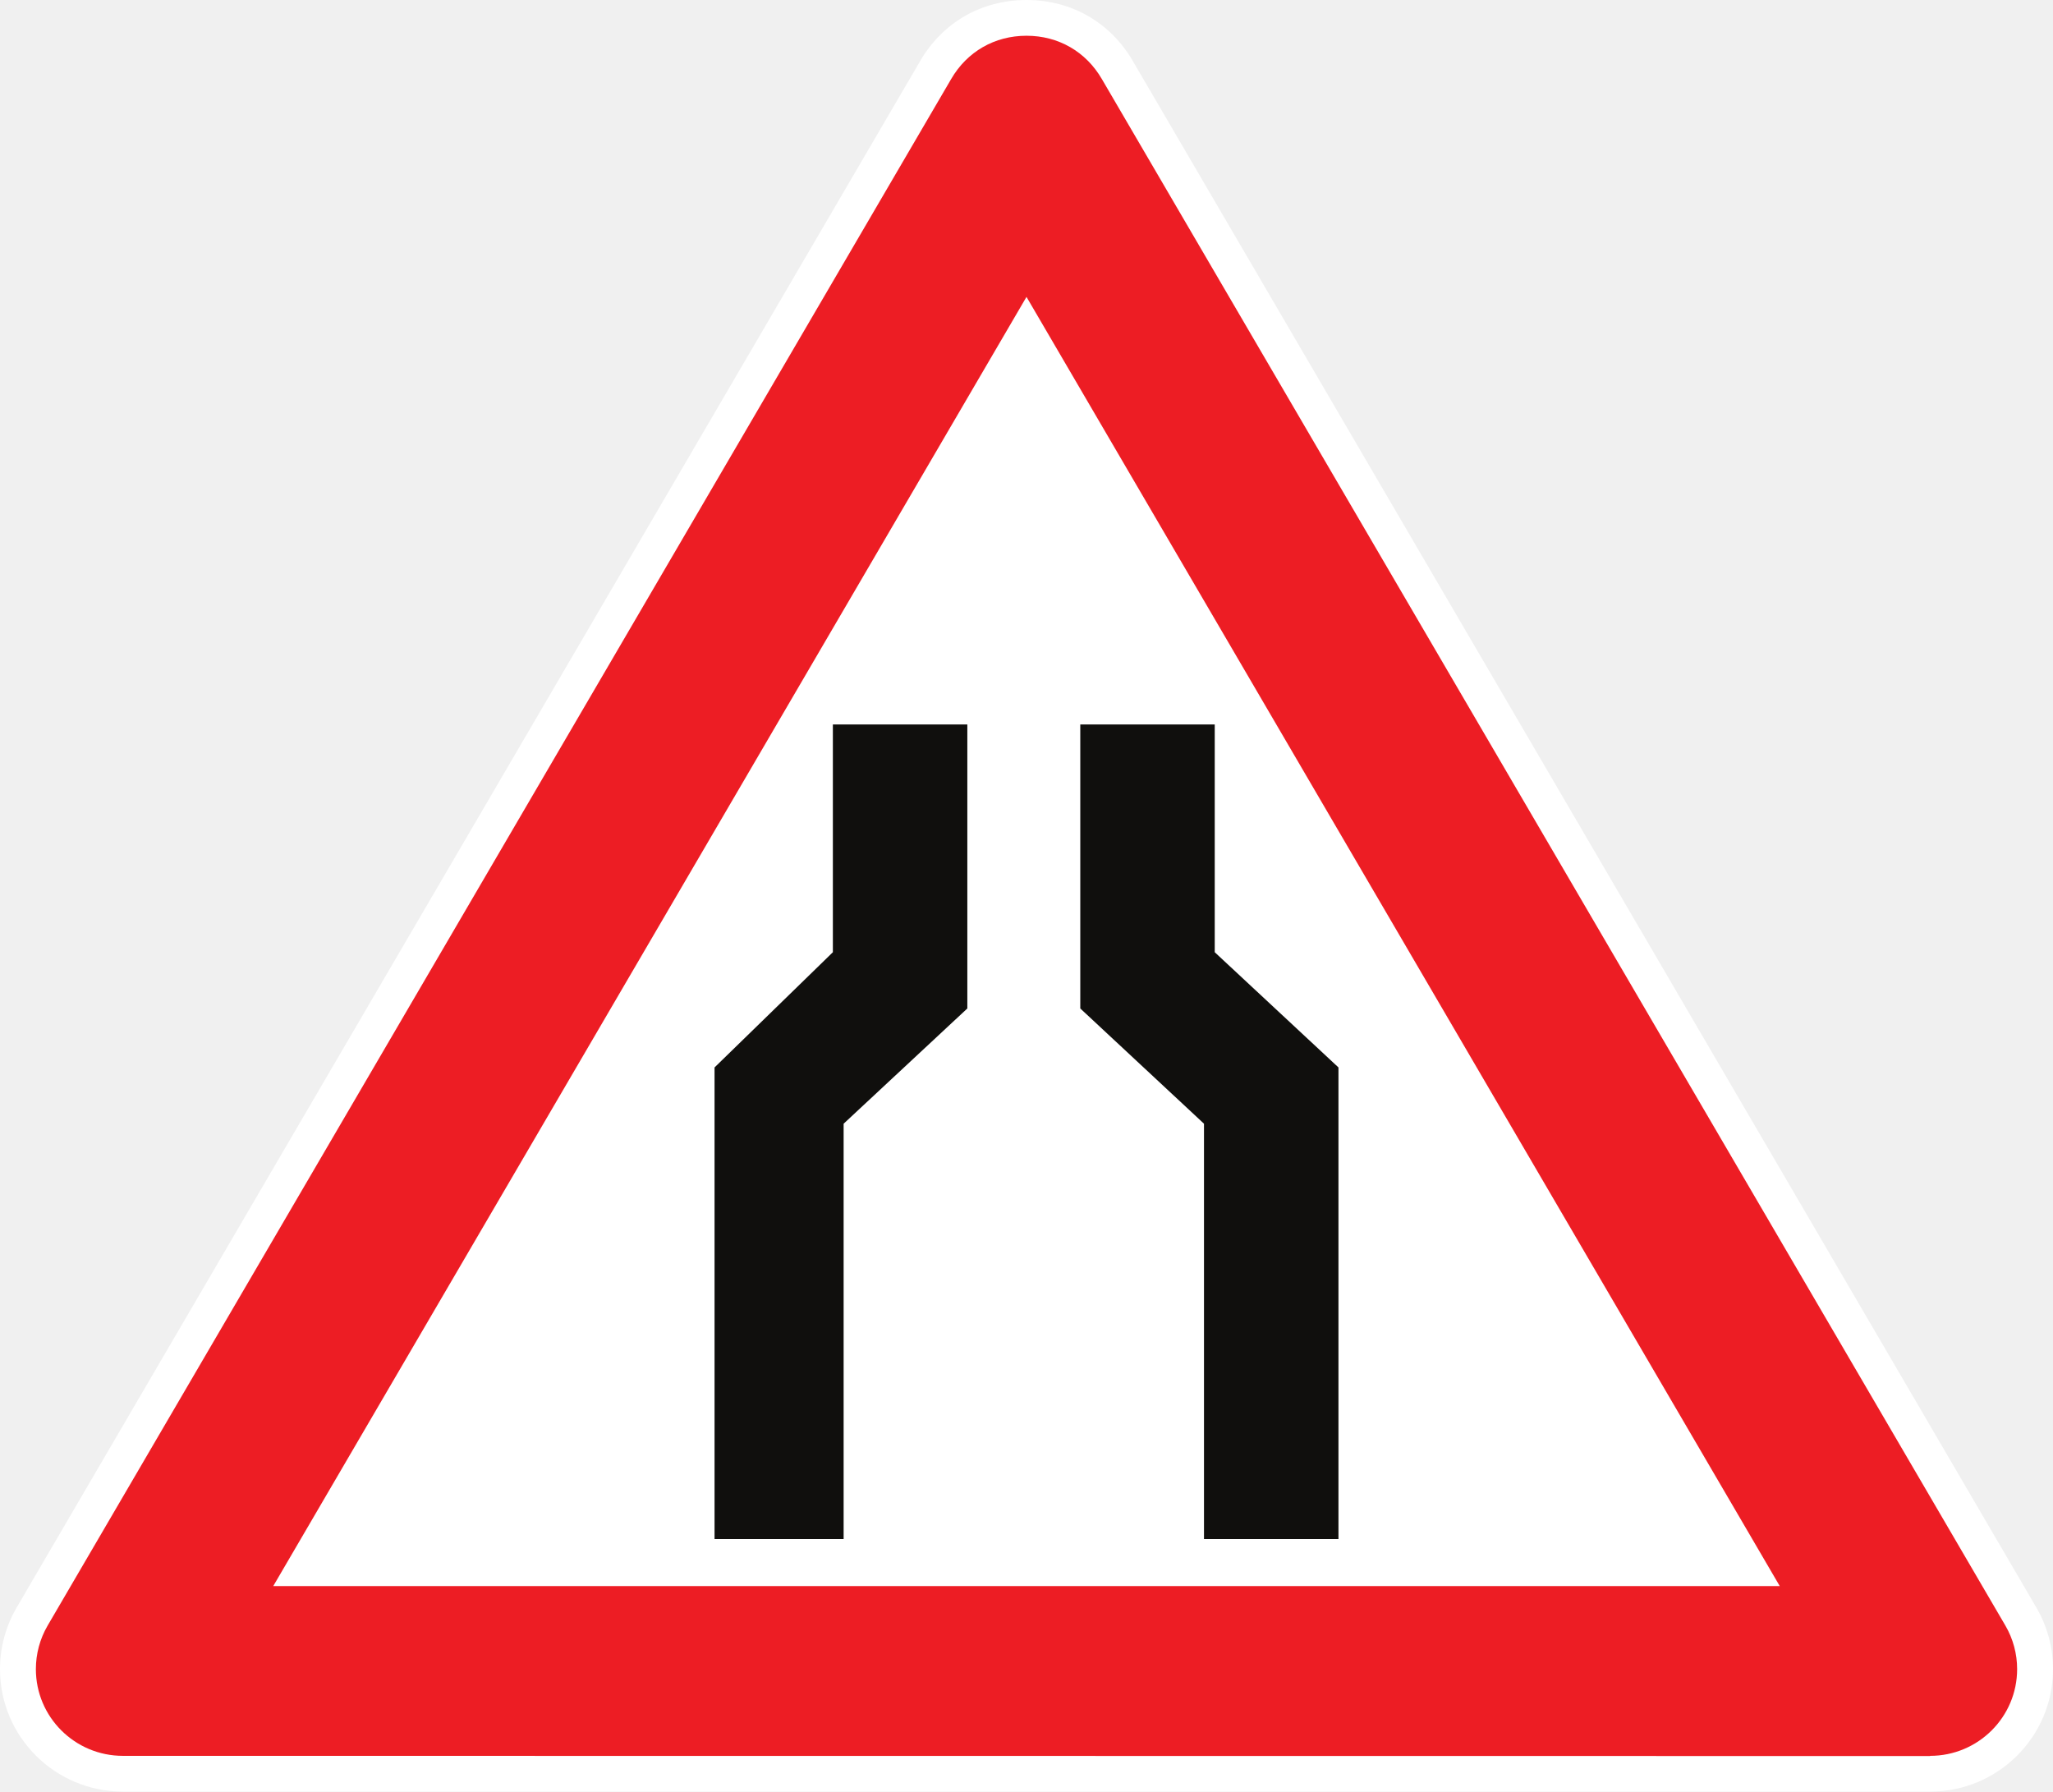
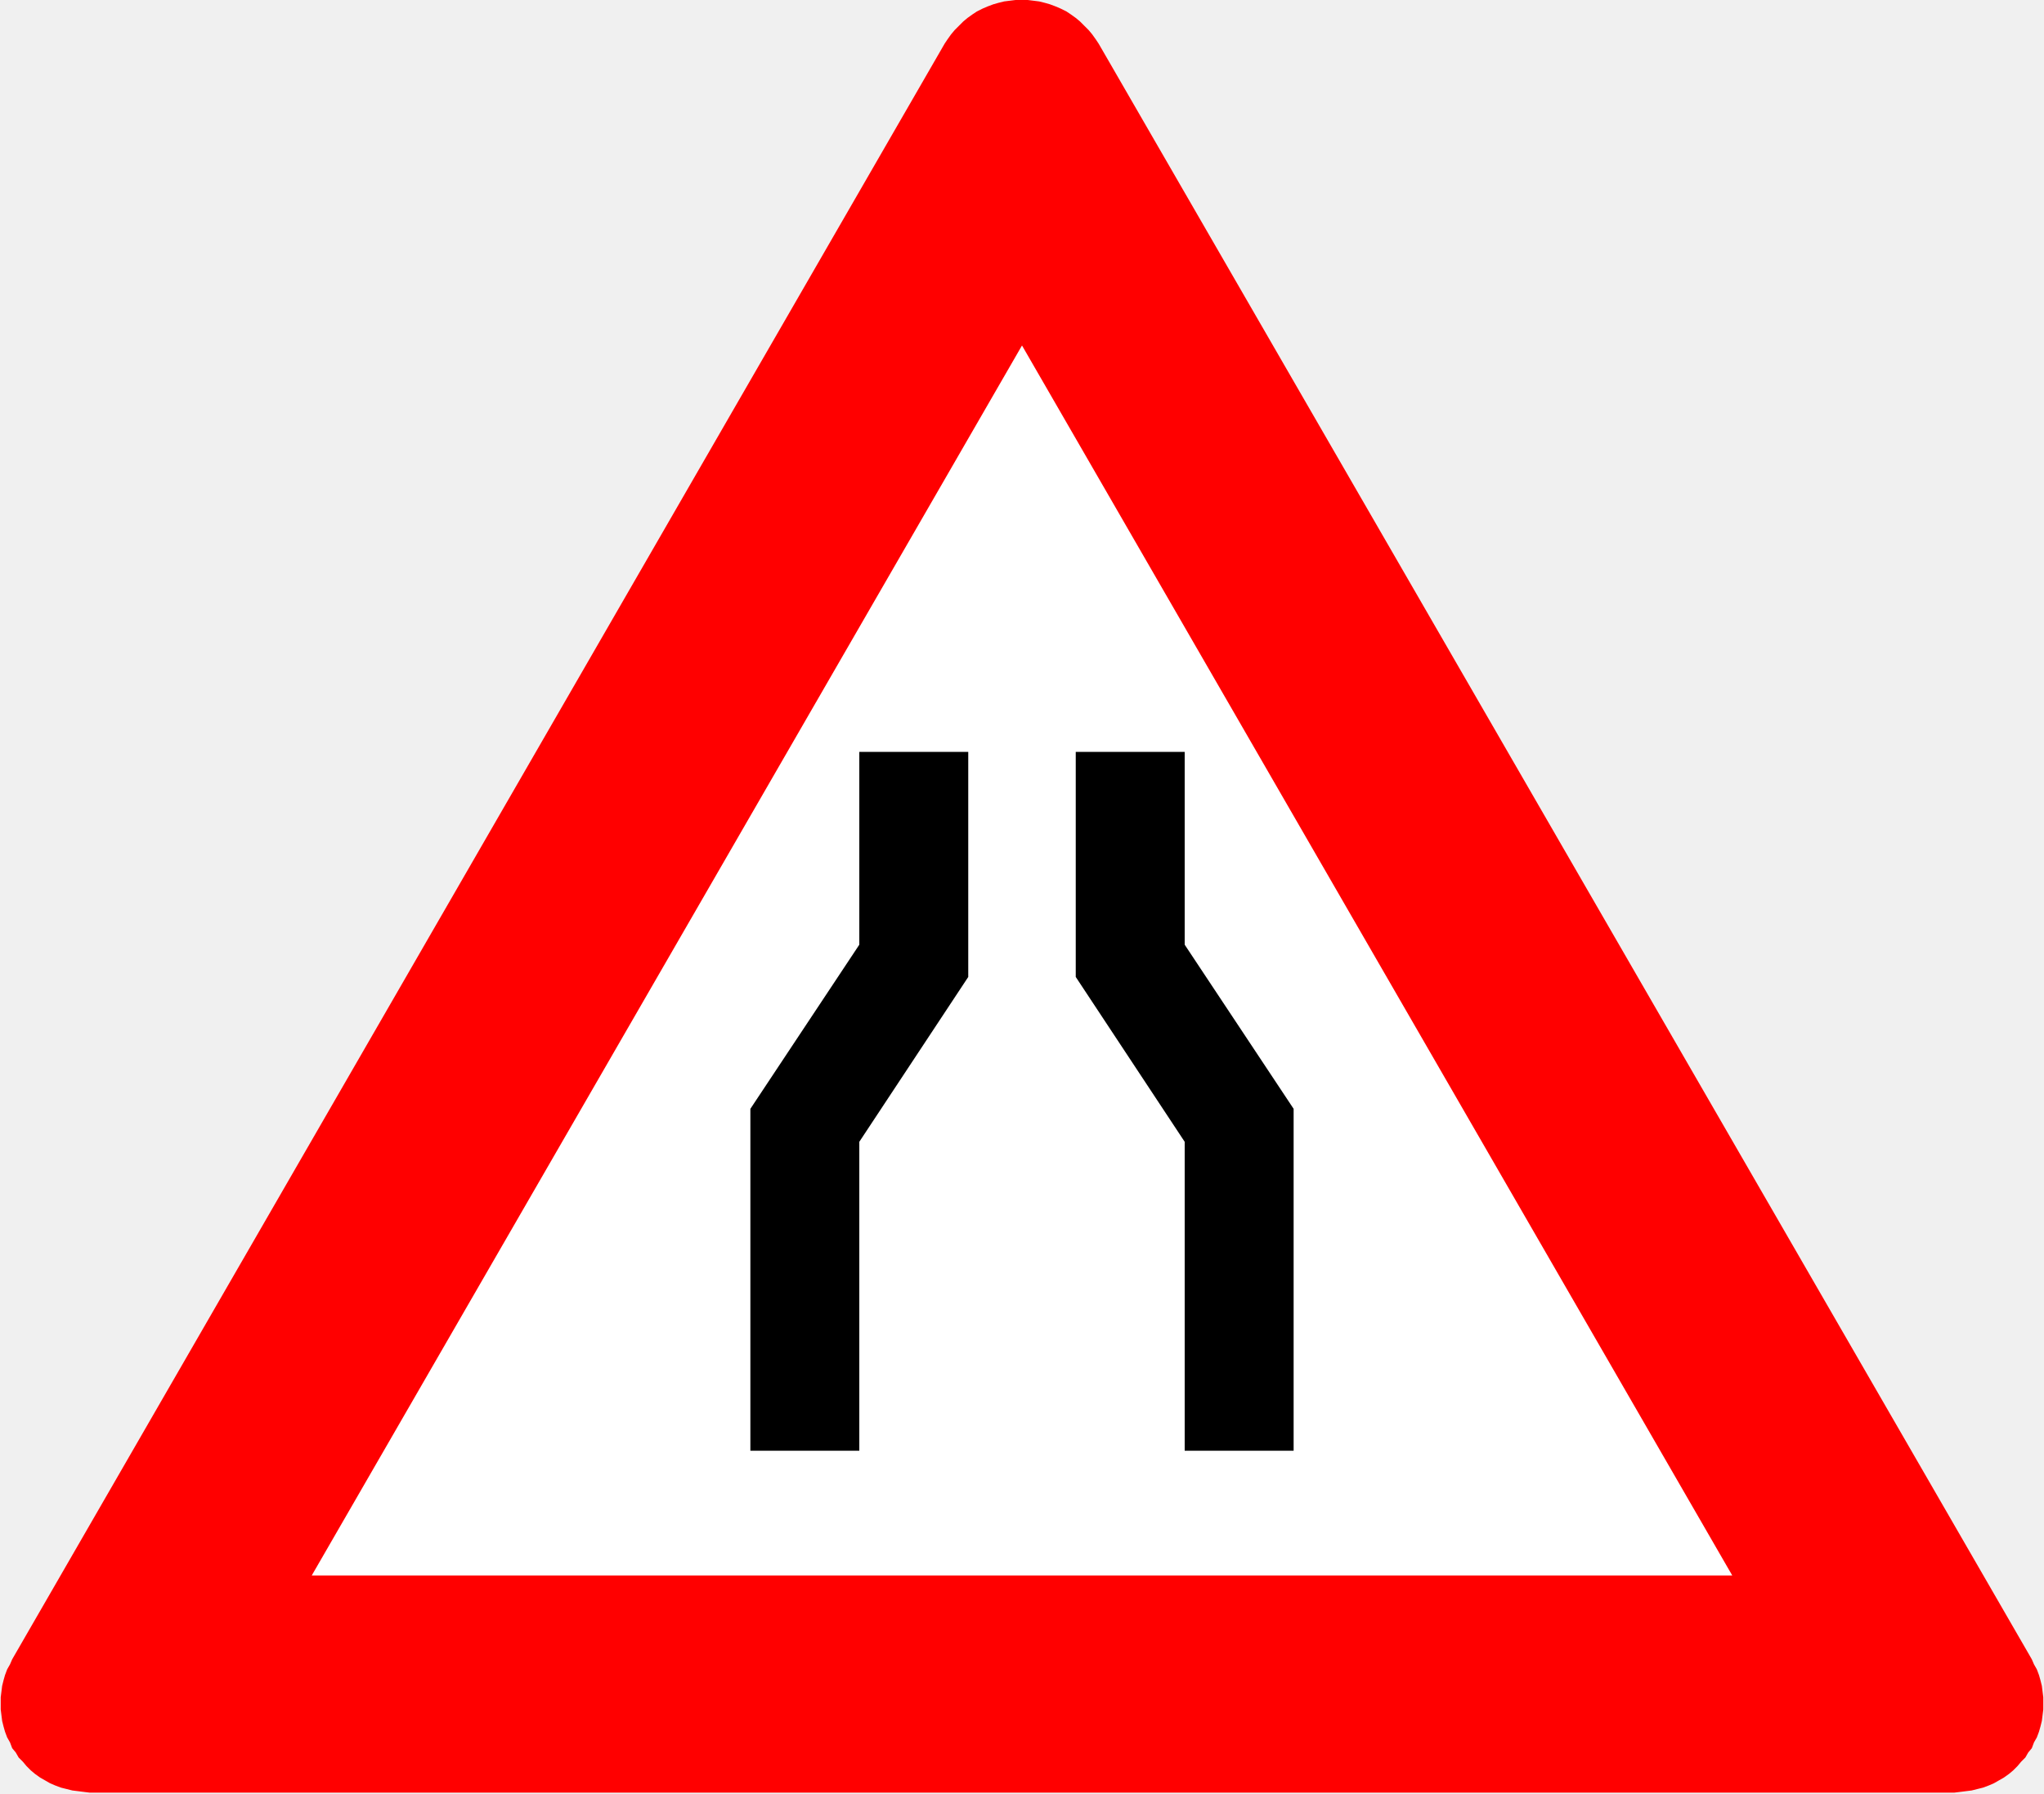
- <svg xmlns="http://www.w3.org/2000/svg" version="1.1" id="svg1" width="400" height="349.04" viewBox="0 0 400 349.04">
-   <defs id="defs1" />
-   <g id="g1" transform="translate(0,-25.48001)">
-     <path id="path1" d="M 2820.39,191.102 H 179.637 C 80.375,191.102 0,271.172 0,370.07 c 0,31.481 8.262,62.211 24.066,89.481 L 1344.43,2719.42 c 32.89,56.73 89.81,89.48 155.58,89.48 65.75,0 122.69,-32.75 155.56,-89.48 L 2975.95,459.551 c 15.8,-27.27 24.05,-58 24.05,-89.481 0,-98.879 -80.37,-178.968 -179.61,-178.968 v 0" style="fill:#ffffff;fill-opacity:1;fill-rule:nonzero;stroke:none" transform="matrix(0.1333333,0,0,-0.1333333,0,400)" />
-     <path id="path2" d="m 2820.37,243.32 v -0.261 L 179.637,243.32 c -70.289,0 -127.211,56.719 -127.211,126.75 0,22.289 5.851,44.059 17.043,63.36 L 1389.84,2693.3 c 23.28,40.18 63.6,63.37 110.17,63.37 46.56,0 86.87,-23.19 110.16,-63.37 L 2930.55,433.43 c 11.18,-19.301 17.03,-41.071 17.03,-63.36 0,-70.031 -56.92,-126.75 -127.21,-126.75 v 0" style="fill:#ed1d24;fill-opacity:1;fill-rule:nonzero;stroke:none" transform="matrix(0.1333333,0,0,-0.1333333,0,400)" />
-     <path id="path3" d="M 399.285,491.379 H 2600.71 L 1499.99,2375.09 Z" style="fill:#ffffff;fill-opacity:1;fill-rule:nonzero;stroke:none" transform="matrix(0.1333333,0,0,-0.1333333,0,400)" />
-     <path id="path4" d="m 1775.07,1417.56 v 332.79 h -196.48 v -414.98 l 180.77,-168.38 V 560.102 h 196.5 V 1249.2 l -180.79,168.36" style="fill:#100f0d;fill-opacity:1;fill-rule:nonzero;stroke:none" transform="matrix(0.1333333,0,0,-0.1333333,0,400)" />
-     <path id="path5" d="M 1217.05,1750.35 V 1417.56 L 1044.15,1249.2 V 560.102 h 188.62 v 606.888 l 180.77,168.38 v 414.98 h -188.63 -7.86" style="fill:#100f0d;fill-opacity:1;fill-rule:nonzero;stroke:none" transform="matrix(0.1333333,0,0,-0.1333333,0,400)" />
+ <svg xmlns="http://www.w3.org/2000/svg" version="1.2" width="28.52mm" height="25.02mm" viewBox="24474 12500 2852 2502" preserveAspectRatio="xMidYMid" fill-rule="evenodd" stroke-width="28.222" stroke-linejoin="round" xml:space="preserve">
+   <defs class="EmbeddedBulletChars">
+     <g id="bullet-char-template-57356" transform="scale(0.0004882812,-0.0004882812)">
+       <path d="M 580,1141 L 1163,571 580,0 -4,571 580,1141 Z" />
+     </g>
+     <g id="bullet-char-template-57354" transform="scale(0.0004882812,-0.0004882812)">
+       <path d="M 8,1128 L 1137,1128 1137,0 8,0 8,1128 Z" />
+     </g>
+     <g id="bullet-char-template-10146" transform="scale(0.0004882812,-0.0004882812)">
+       <path d="M 174,0 L 602,739 174,1481 1456,739 174,0 Z M 1358,739 L 309,1346 659,739 1358,739 Z" />
+     </g>
+     <g id="bullet-char-template-10132" transform="scale(0.0004882812,-0.0004882812)">
+       <path d="M 2015,739 L 1276,0 717,0 1260,543 174,543 174,936 1260,936 717,1481 1274,1481 2015,739 Z" />
+     </g>
+     <g id="bullet-char-template-10007" transform="scale(0.0004882812,-0.0004882812)">
+       <path d="M 0,-2 C -7,14 -16,27 -25,37 L 356,567 C 262,823 215,952 215,954 215,979 228,992 255,992 264,992 276,990 289,987 310,991 331,999 354,1012 L 381,999 492,748 772,1049 836,1024 860,1049 C 881,1039 901,1025 922,1006 886,937 835,863 770,784 769,783 710,716 594,584 L 774,223 C 774,196 753,168 711,139 L 727,119 C 717,90 699,76 672,76 641,76 570,178 457,381 L 164,-76 C 142,-110 111,-127 72,-127 30,-127 9,-110 8,-76 1,-67 -2,-52 -2,-32 -2,-23 -1,-13 0,-2 Z" />
+     </g>
+     <g id="bullet-char-template-10004" transform="scale(0.0004882812,-0.0004882812)">
+       <path d="M 285,-33 C 182,-33 111,30 74,156 52,228 41,333 41,471 41,549 55,616 82,672 116,743 169,778 240,778 293,778 328,747 346,684 L 369,508 C 377,444 397,411 428,410 L 1163,1116 C 1174,1127 1196,1133 1229,1133 1271,1133 1292,1118 1292,1087 L 1292,965 C 1292,929 1282,901 1262,881 L 442,47 C 390,-6 338,-33 285,-33 Z" />
+     </g>
+     <g id="bullet-char-template-9679" transform="scale(0.0004882812,-0.0004882812)">
+       <path d="M 813,0 C 632,0 489,54 383,161 276,268 223,411 223,592 223,773 276,916 383,1023 489,1130 632,1184 813,1184 992,1184 1136,1130 1245,1023 1353,916 1407,772 1407,592 1407,412 1353,268 1245,161 1136,54 992,0 813,0 Z" />
+     </g>
+     <g id="bullet-char-template-8226" transform="scale(0.0004882812,-0.0004882812)">
+       <path d="M 346,457 C 273,457 209,483 155,535 101,586 74,649 74,723 74,796 101,859 155,911 209,963 273,989 346,989 419,989 480,963 531,910 582,859 608,796 608,723 608,648 583,586 532,535 482,483 420,457 346,457 Z" />
+     </g>
+     <g id="bullet-char-template-8211" transform="scale(0.0004882812,-0.0004882812)">
+       <path d="M -4,459 L 1135,459 1135,606 -4,606 -4,459 Z" />
+     </g>
+     <g id="bullet-char-template-61548" transform="scale(0.0004882812,-0.0004882812)">
+       <path d="M 173,740 C 173,903 231,1043 346,1159 462,1274 601,1332 765,1332 928,1332 1067,1274 1183,1159 1299,1043 1357,903 1357,740 1357,577 1299,437 1183,322 1067,206 928,148 765,148 601,148 462,206 346,322 231,437 173,577 173,740 Z" />
+     </g>
+   </defs>
+   <g class="Page">
+     <g class="com.sun.star.drawing.PolyPolygonShape">
+       <g id="id3">
+         <rect class="BoundingBox" stroke="none" fill="none" x="24474" y="12500" width="2852" height="2502" />
+         <path fill="rgb(255,0,0)" stroke="none" d="M 25792,12561 L 24491,14815 24488,14822 24484,14829 24481,14837 24479,14844 24477,14852 24476,14860 24475,14868 24475,14876 24475,14885 24476,14893 24477,14901 24479,14909 24481,14916 24484,14924 24488,14931 24491,14939 24496,14945 24500,14952 24506,14958 24511,14964 24517,14970 24523,14975 24530,14980 24537,14984 24544,14988 24551,14991 24559,14994 24567,14996 24575,14998 24583,14999 24591,15000 24599,15001 27201,15001 27209,15000 27217,14999 27225,14998 27233,14996 27241,14994 27249,14991 27256,14988 27263,14984 27270,14980 27277,14975 27283,14970 27289,14964 27294,14958 27300,14952 27304,14945 27309,14939 27312,14931 27316,14924 27319,14916 27321,14909 27323,14901 27324,14893 27325,14885 27325,14876 27325,14868 27324,14860 27323,14852 27321,14844 27319,14837 27316,14829 27312,14822 27309,14815 26007,12561 26003,12555 25998,12548 25993,12542 25987,12536 25981,12530 25975,12525 25968,12520 25962,12516 25954,12512 25947,12509 25939,12506 25932,12504 25924,12502 25916,12501 25908,12500 25899,12500 25891,12500 25883,12501 25875,12502 25867,12504 25860,12506 25852,12509 25845,12512 25837,12516 25831,12520 25824,12525 25818,12530 25812,12536 25806,12542 25801,12548 25796,12555 25792,12561 Z" />
+       </g>
+     </g>
+     <g class="com.sun.star.drawing.PolyPolygonShape">
+       <g id="id4">
+         <rect class="BoundingBox" stroke="none" fill="none" x="24909" y="12982" width="1983" height="1717" />
+         <path fill="rgb(255,255,255)" stroke="none" d="M 26891,14698 L 25900,12982 24909,14698 26891,14698 Z" />
+       </g>
+     </g>
+     <g class="com.sun.star.drawing.PolyPolygonShape">
+       <g id="id5">
+         <rect class="BoundingBox" stroke="none" fill="none" x="25521" y="13549" width="305" height="976" />
+         <path fill="rgb(0,0,0)" stroke="none" d="M 25673,13549 L 25673,13818 25521,14047 25521,14524 25673,14524 25673,14093 25825,13863 25825,13549 25673,13549 Z" />
+       </g>
+     </g>
+     <g class="com.sun.star.drawing.PolyPolygonShape">
+       <g id="id6">
+         <rect class="BoundingBox" stroke="none" fill="none" x="25974" y="13549" width="306" height="976" />
+         <path fill="rgb(0,0,0)" stroke="none" d="M 25975,13549 L 25975,13863 26127,14093 26127,14524 26279,14524 26279,14047 26127,13818 26127,13549 25975,13549 Z" />
+       </g>
+     </g>
  </g>
</svg>
